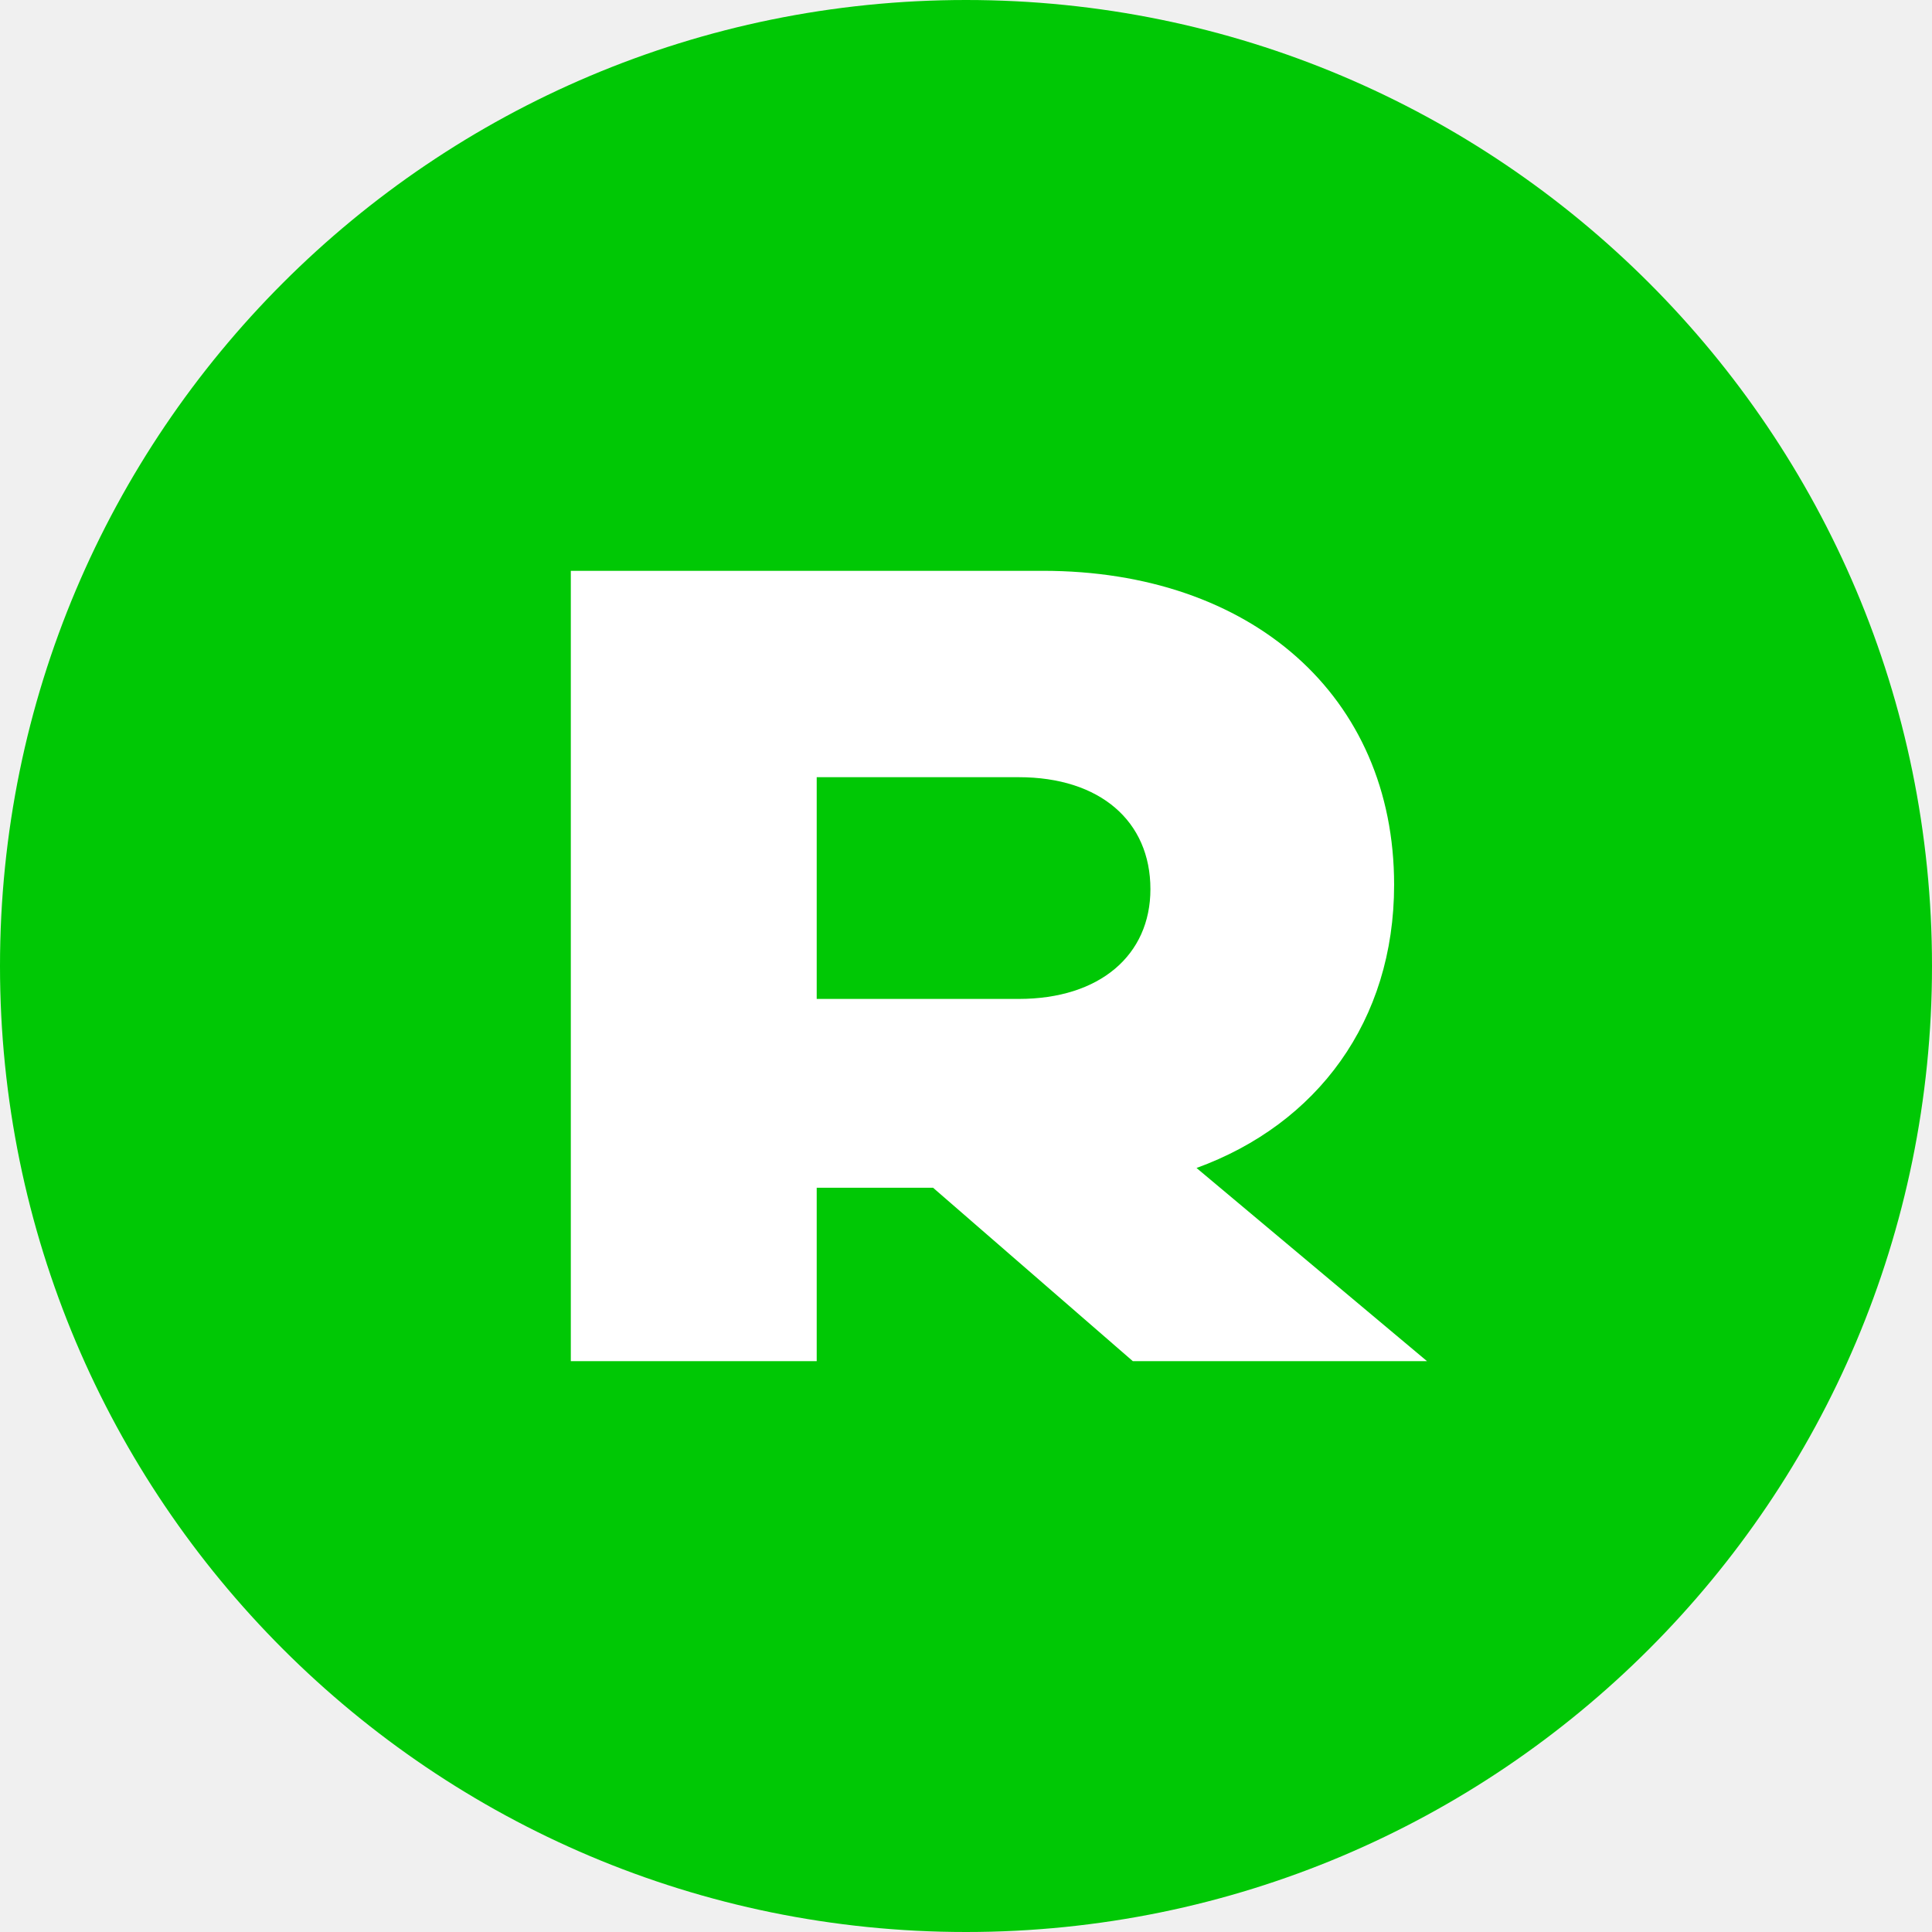
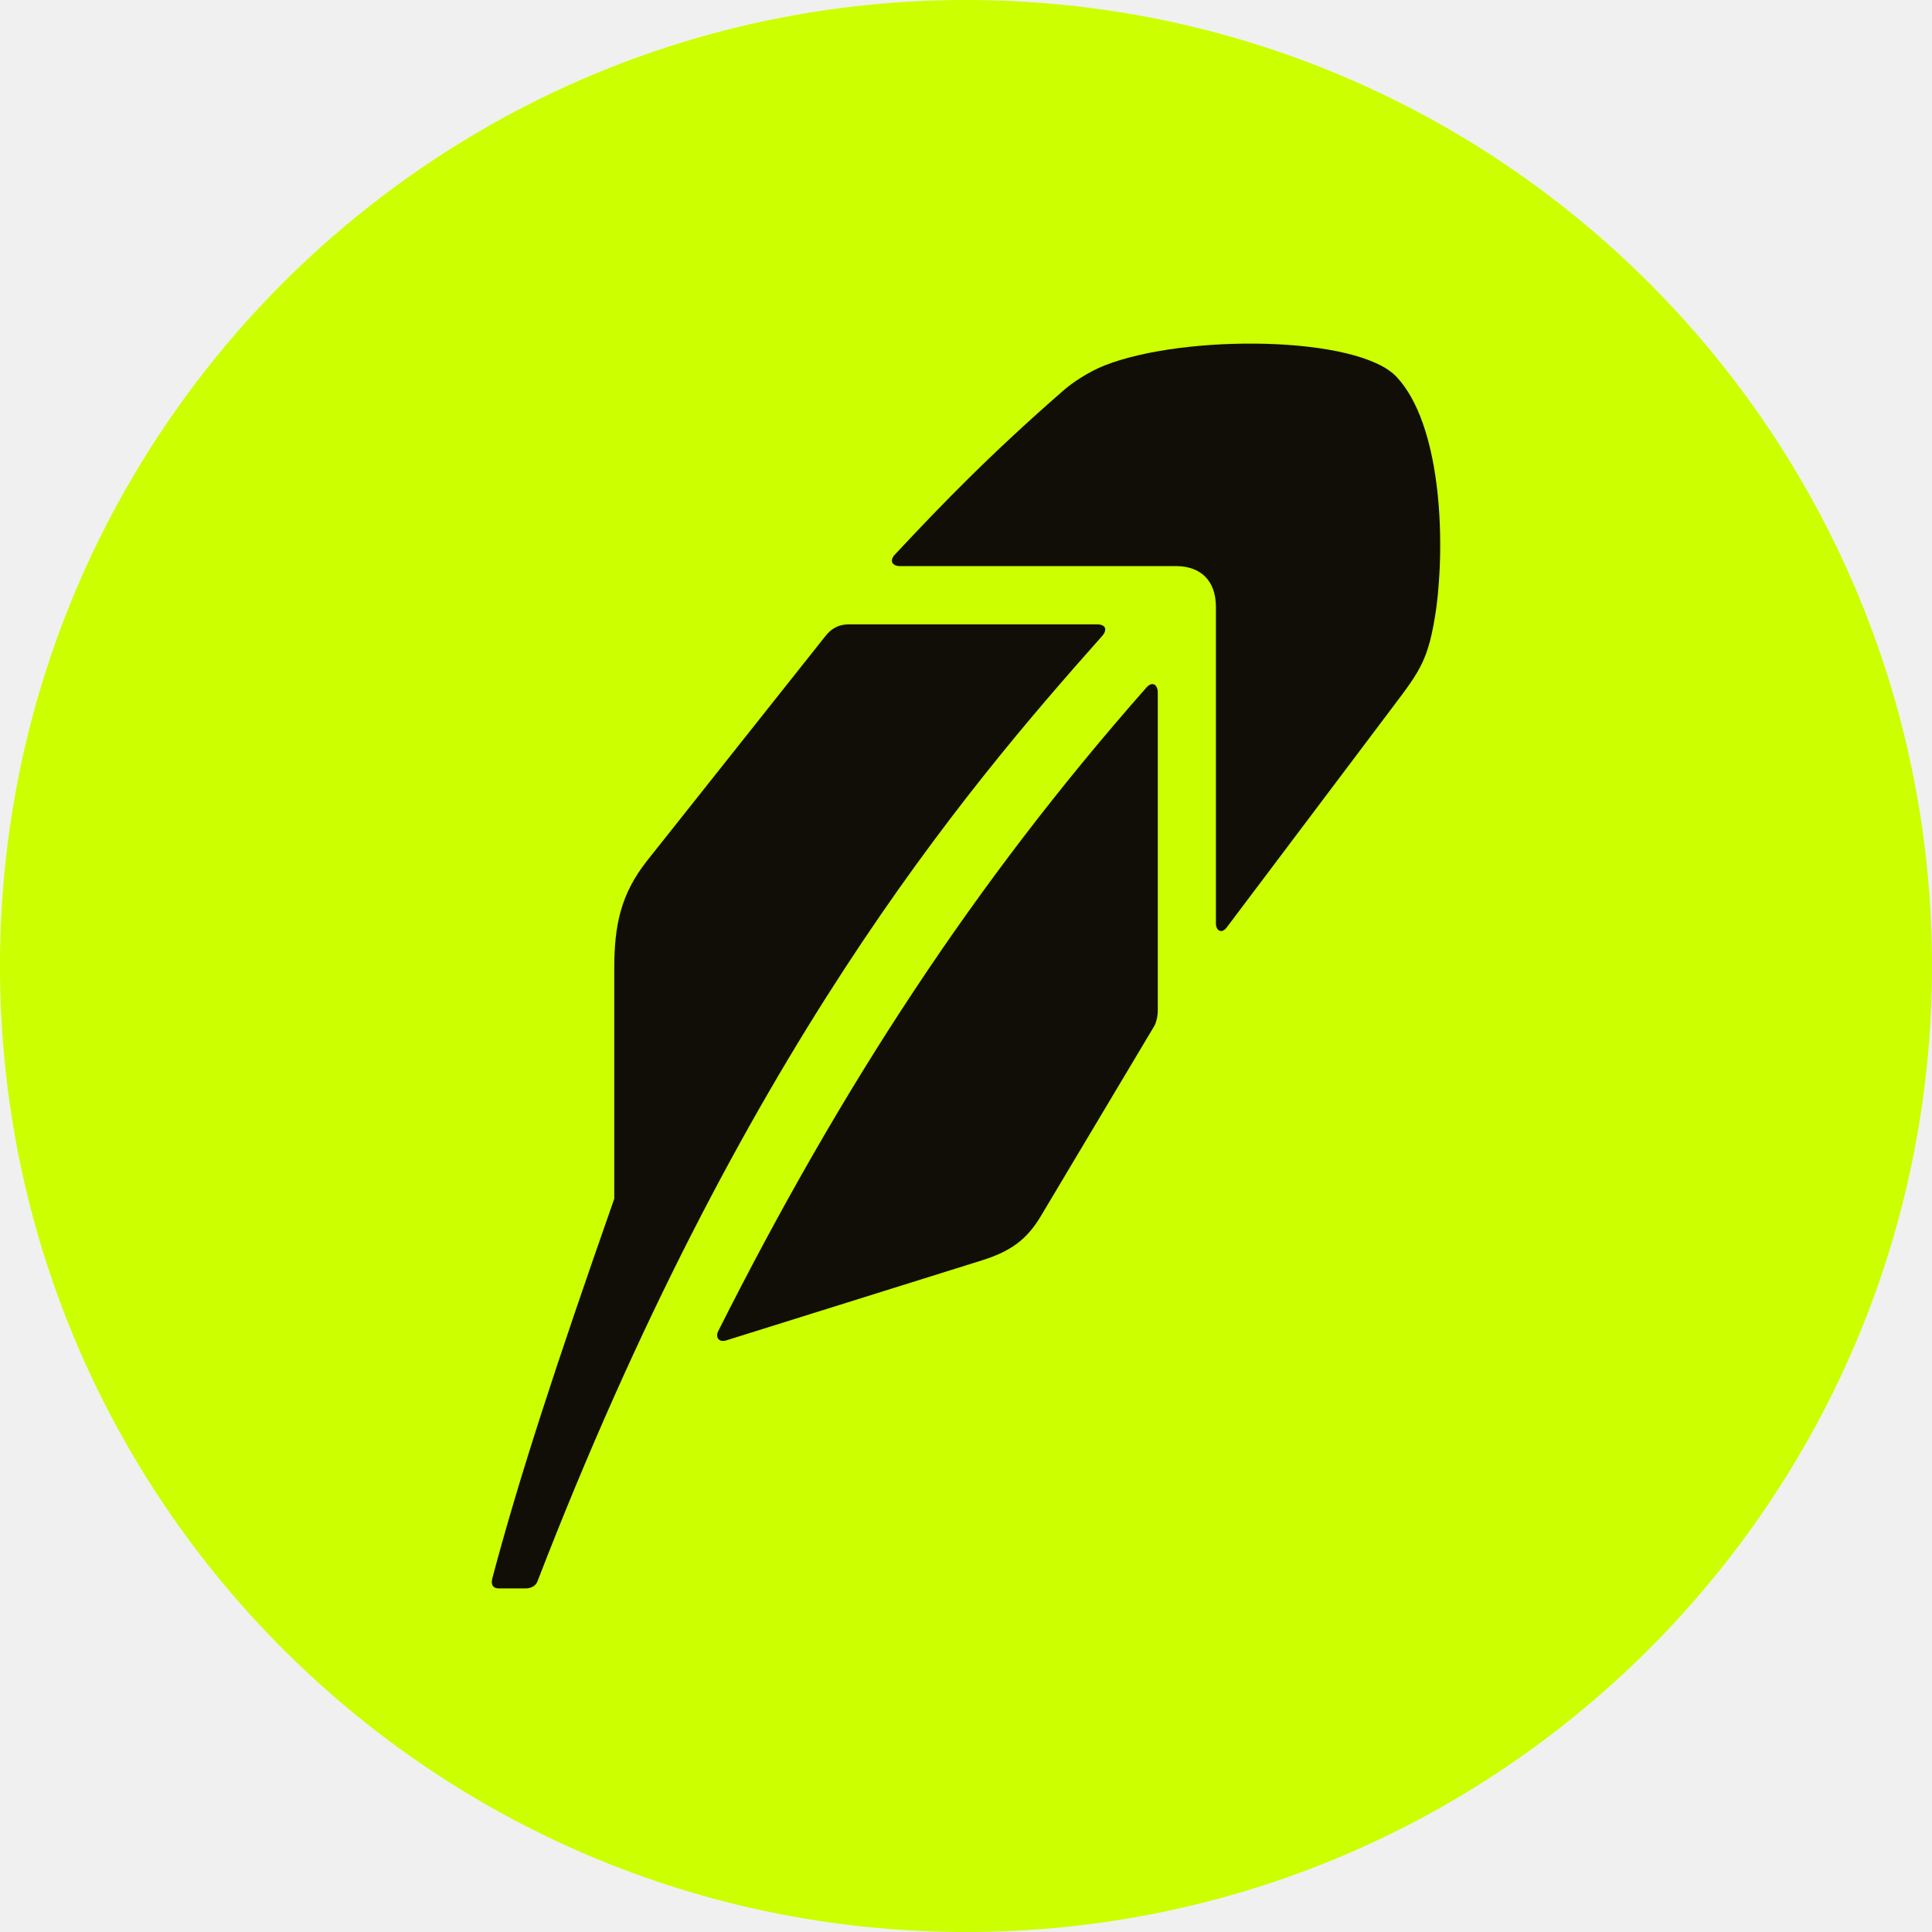
<svg xmlns="http://www.w3.org/2000/svg" width="88" height="88" viewBox="0 0 88 88" fill="none">
-   <circle cx="44" cy="44" r="44" fill="#00C805" />
-   <path d="M26 62V26H47.5C57 26 63.5 31.7 63.5 40.3C63.5 46.5 60 51.2 54.5 53.2L65 62H51.6L42.5 54.1H37.2V62H26ZM37.2 45.5H46.4C50.1 45.5 52.4 43.5 52.4 40.5C52.4 37.4 50.1 35.4 46.4 35.4H37.2V45.5Z" fill="white" />
+   <circle cx="44" cy="44" r="44" fill="#CCFF00" />
+   <path d="M0.238 42H1.149C1.315 42 1.481 41.916 1.536 41.775C8.413 23.967 15.897 15.147 20.593 9.867C20.786 9.642 20.703 9.474 20.427 9.474H12.031C11.727 9.474 11.47 9.597 11.258 9.867L5.237 17.451C4.353 18.574 4.132 19.613 4.132 21.102V28.855C2.171 34.444 0.928 38.236 0.017 41.663C-0.038 41.882 0.044 42 0.238 42ZM30.535 1.131C29.237 -0.273 23.382 -0.329 20.675 0.738C20.112 0.96 19.571 1.336 19.322 1.552C16.836 3.715 15.179 5.429 13.605 7.114C13.412 7.311 13.495 7.507 13.771 7.507H23.078C23.934 7.507 24.432 8.013 24.432 8.884V19.557C24.432 19.838 24.652 19.922 24.818 19.67L30.425 12.226C31.336 11.018 31.612 10.653 31.861 8.968C32.192 6.496 31.999 2.704 30.535 1.131ZM18.521 29.445L22.36 23.012C22.443 22.844 22.471 22.647 22.471 22.507V11.777C22.471 11.496 22.277 11.384 22.084 11.608C16.312 18.153 11.81 25.035 7.639 33.321C7.535 33.529 7.667 33.714 7.916 33.63L16.533 30.933C17.505 30.63 18.052 30.231 18.521 29.445Z" fill="#110E08" transform="translate(22.4 15.65) scale(1.35)" />
</svg>
